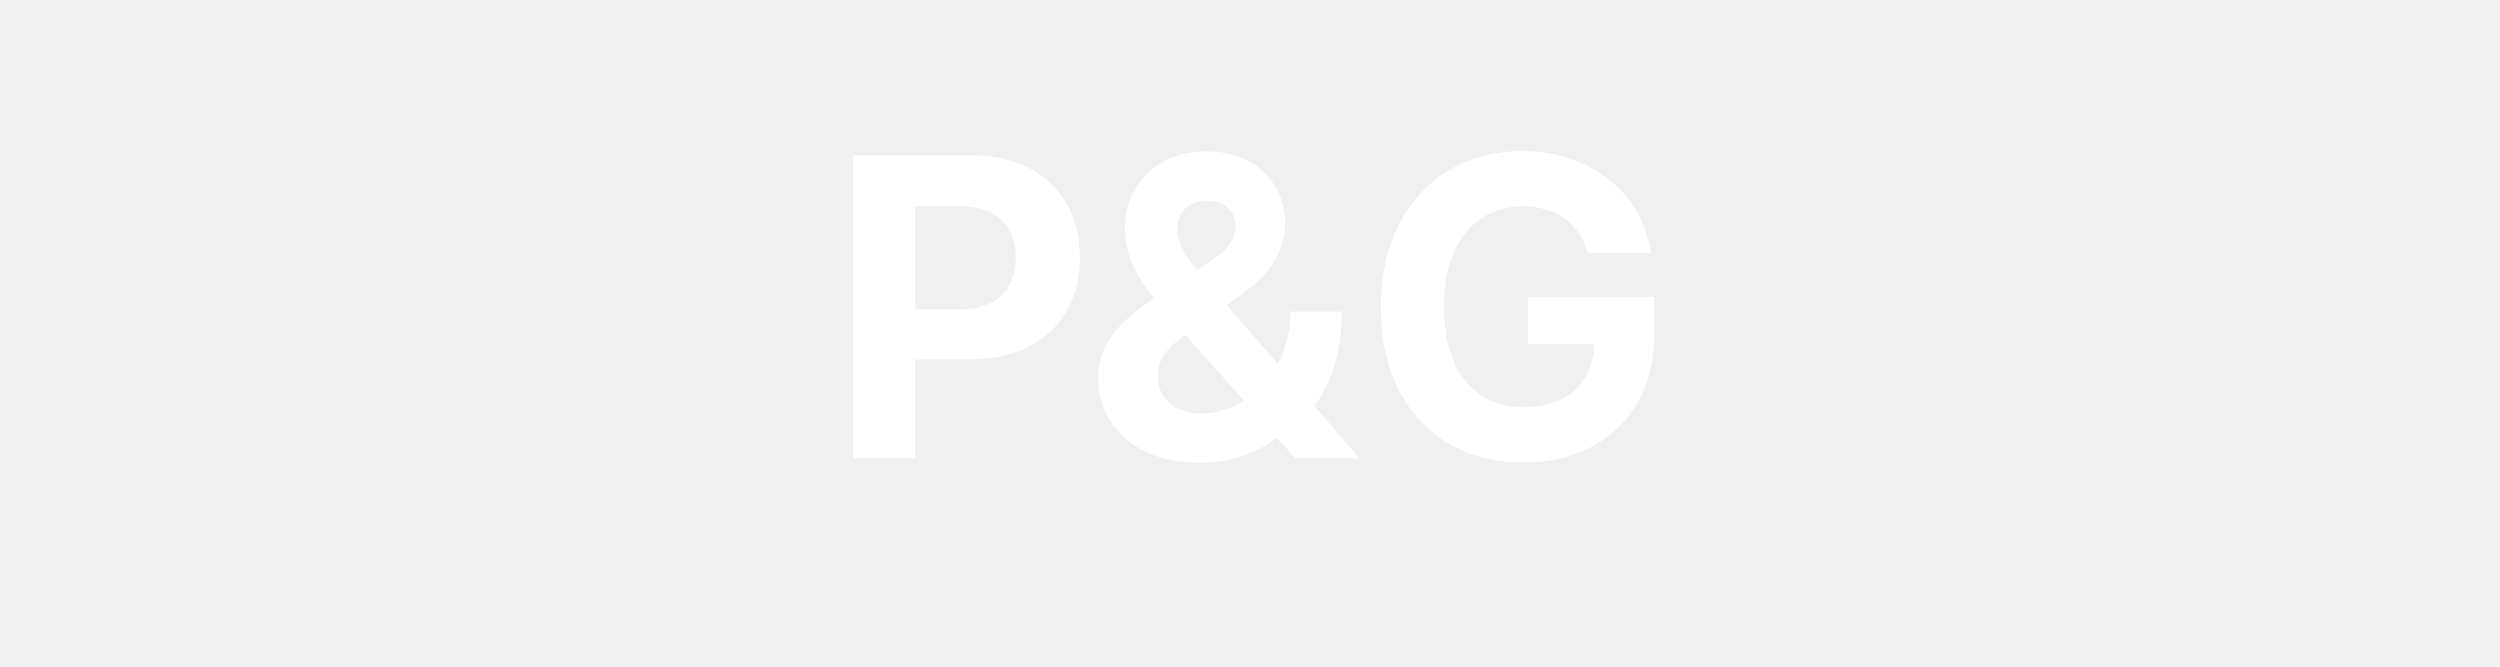
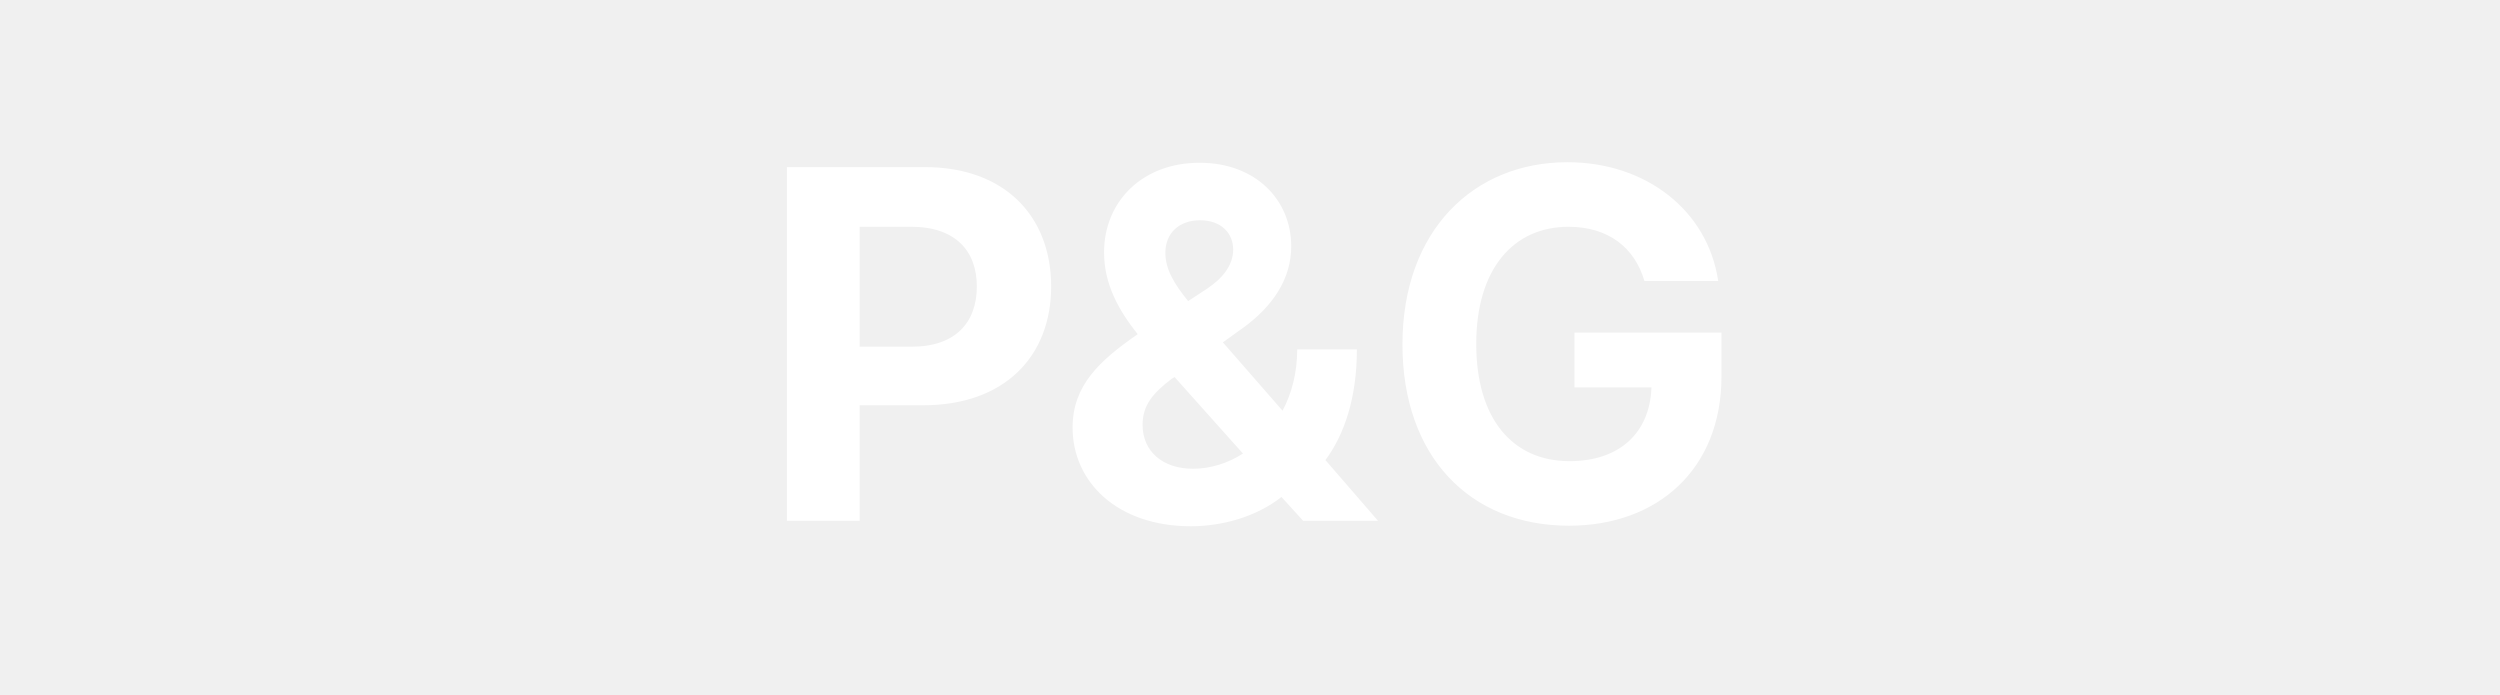
- <svg xmlns="http://www.w3.org/2000/svg" width="120" height="32">
-   <text x="60" y="22" text-anchor="middle" font-size="20" font-family="Inter,system-ui" fill="#fff" font-weight="700">P&amp;G</text>
+ <svg xmlns="http://www.w3.org/2000/svg" width="72" height="20">
+   <text x="36" y="15" text-anchor="middle" font-size="14" font-family="Inter,system-ui" fill="#fff" font-weight="700">P&amp;G</text>
</svg>
